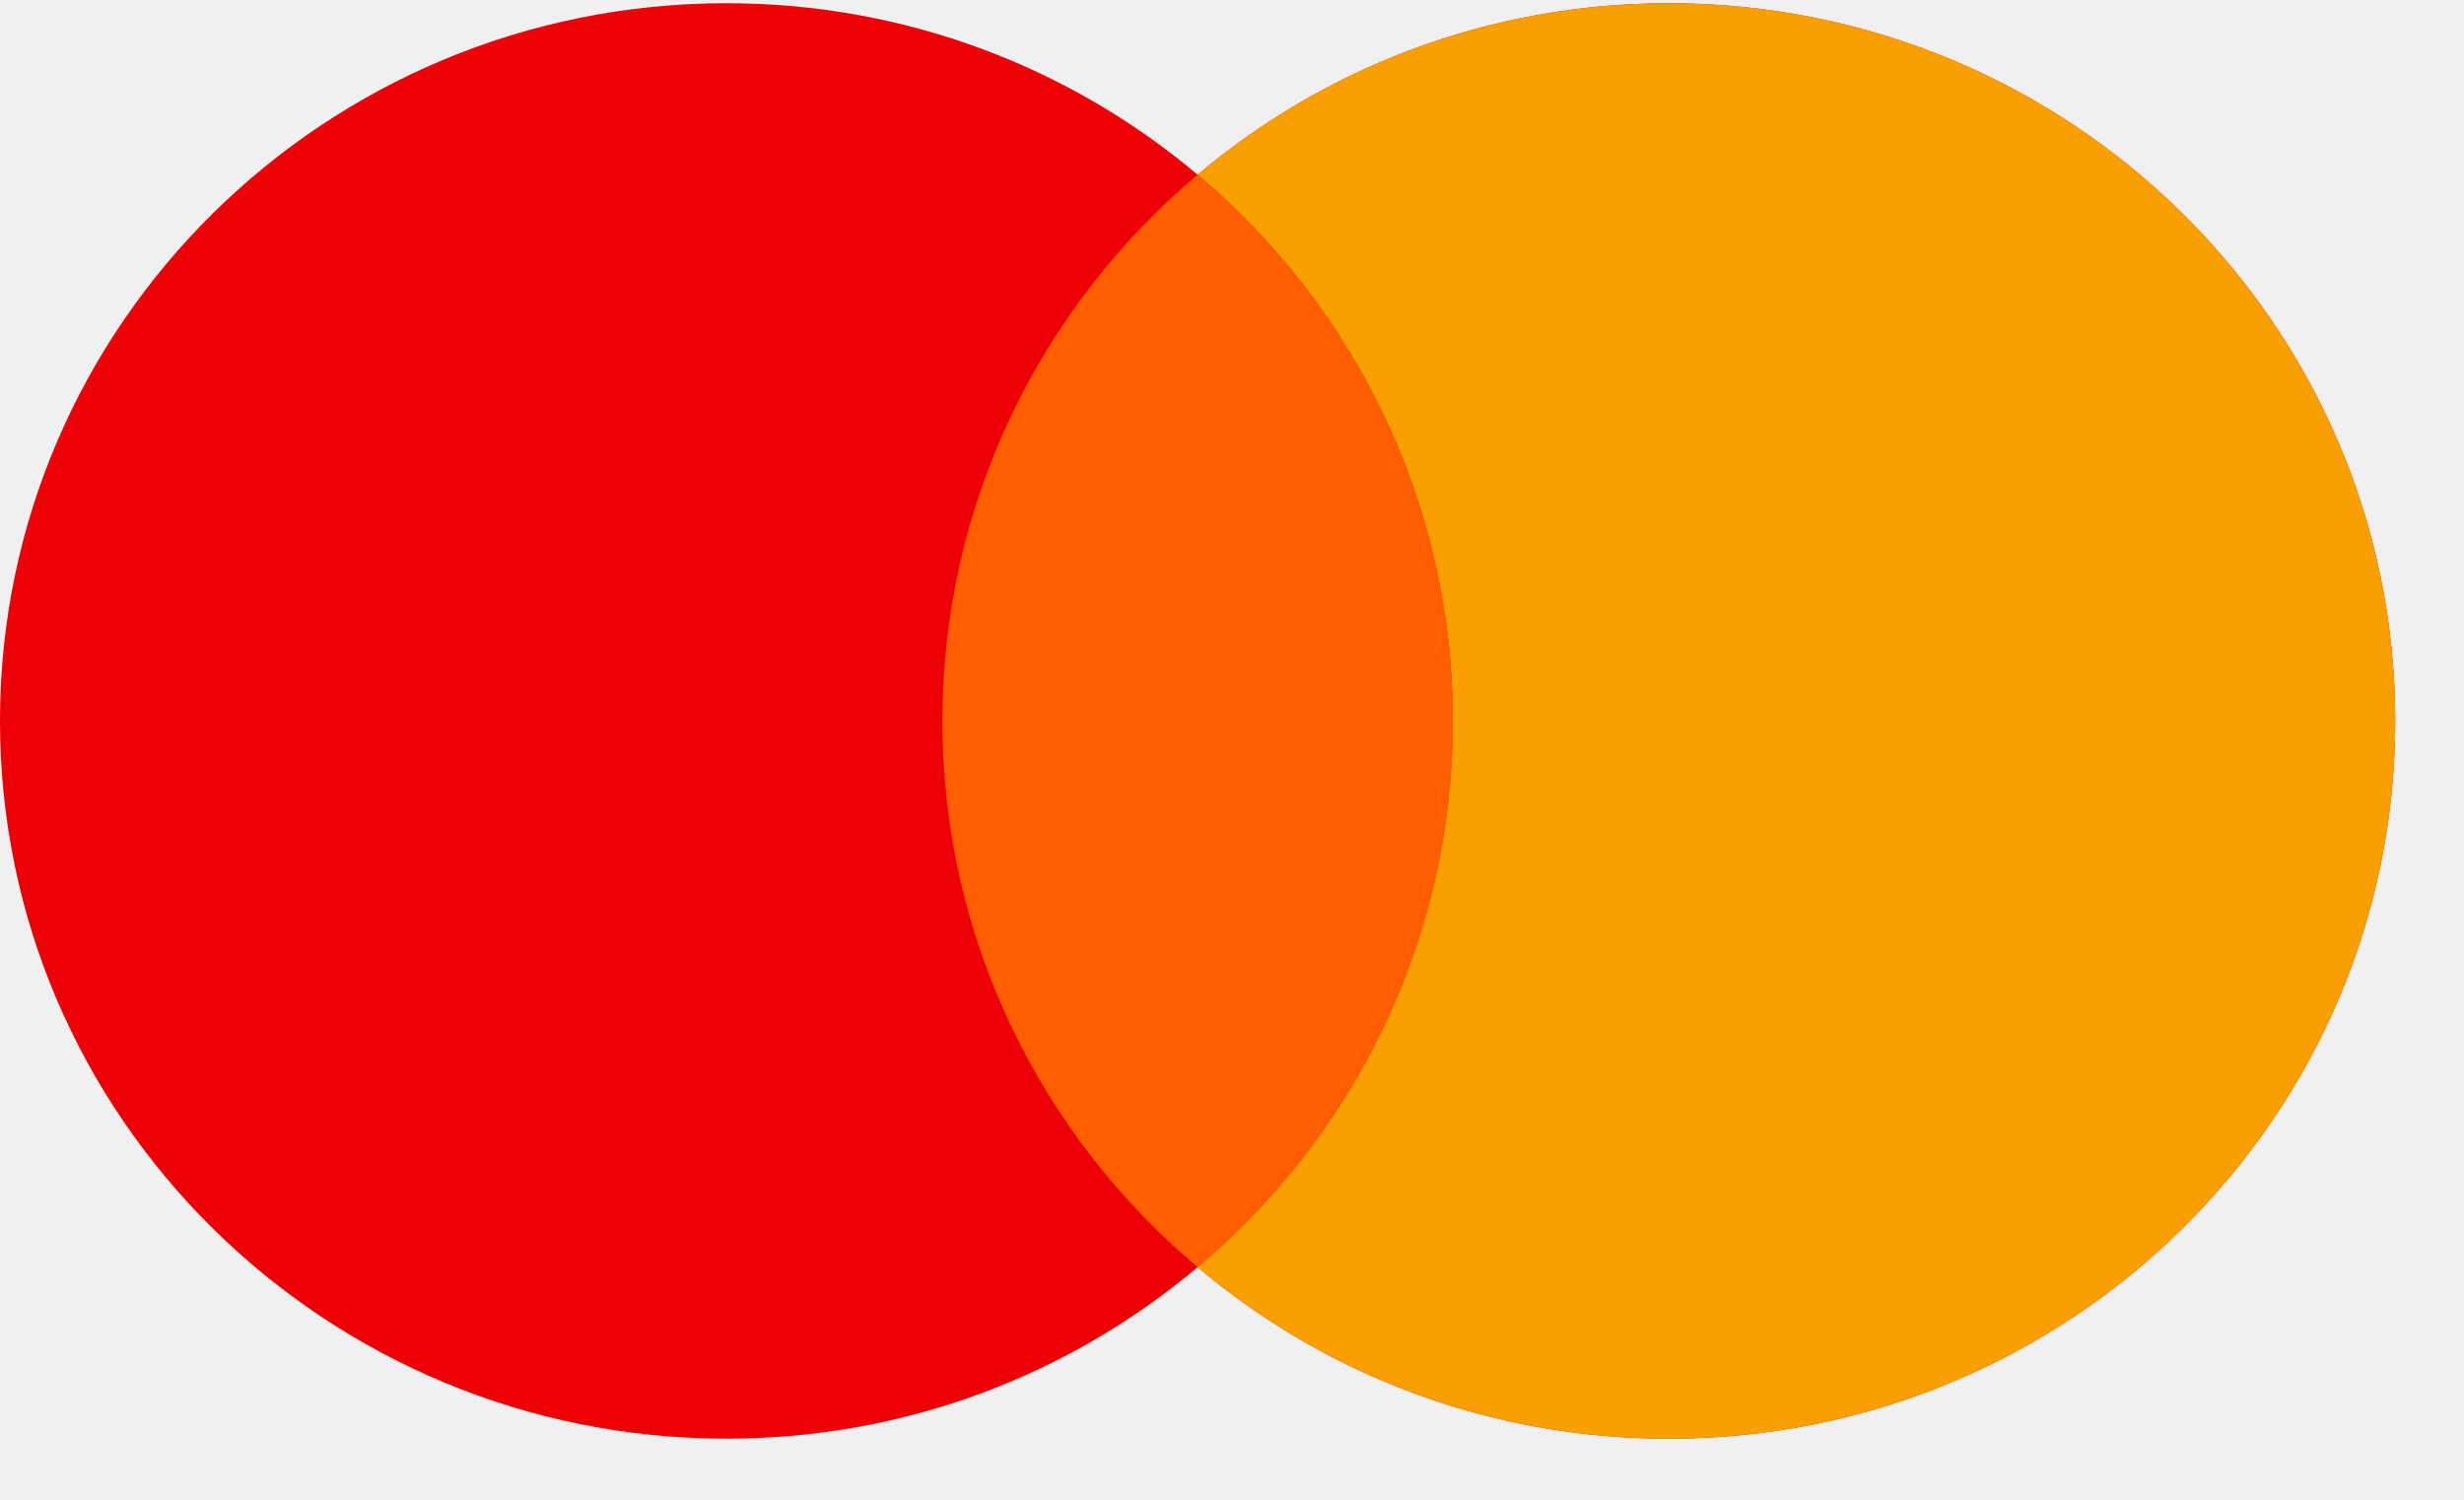
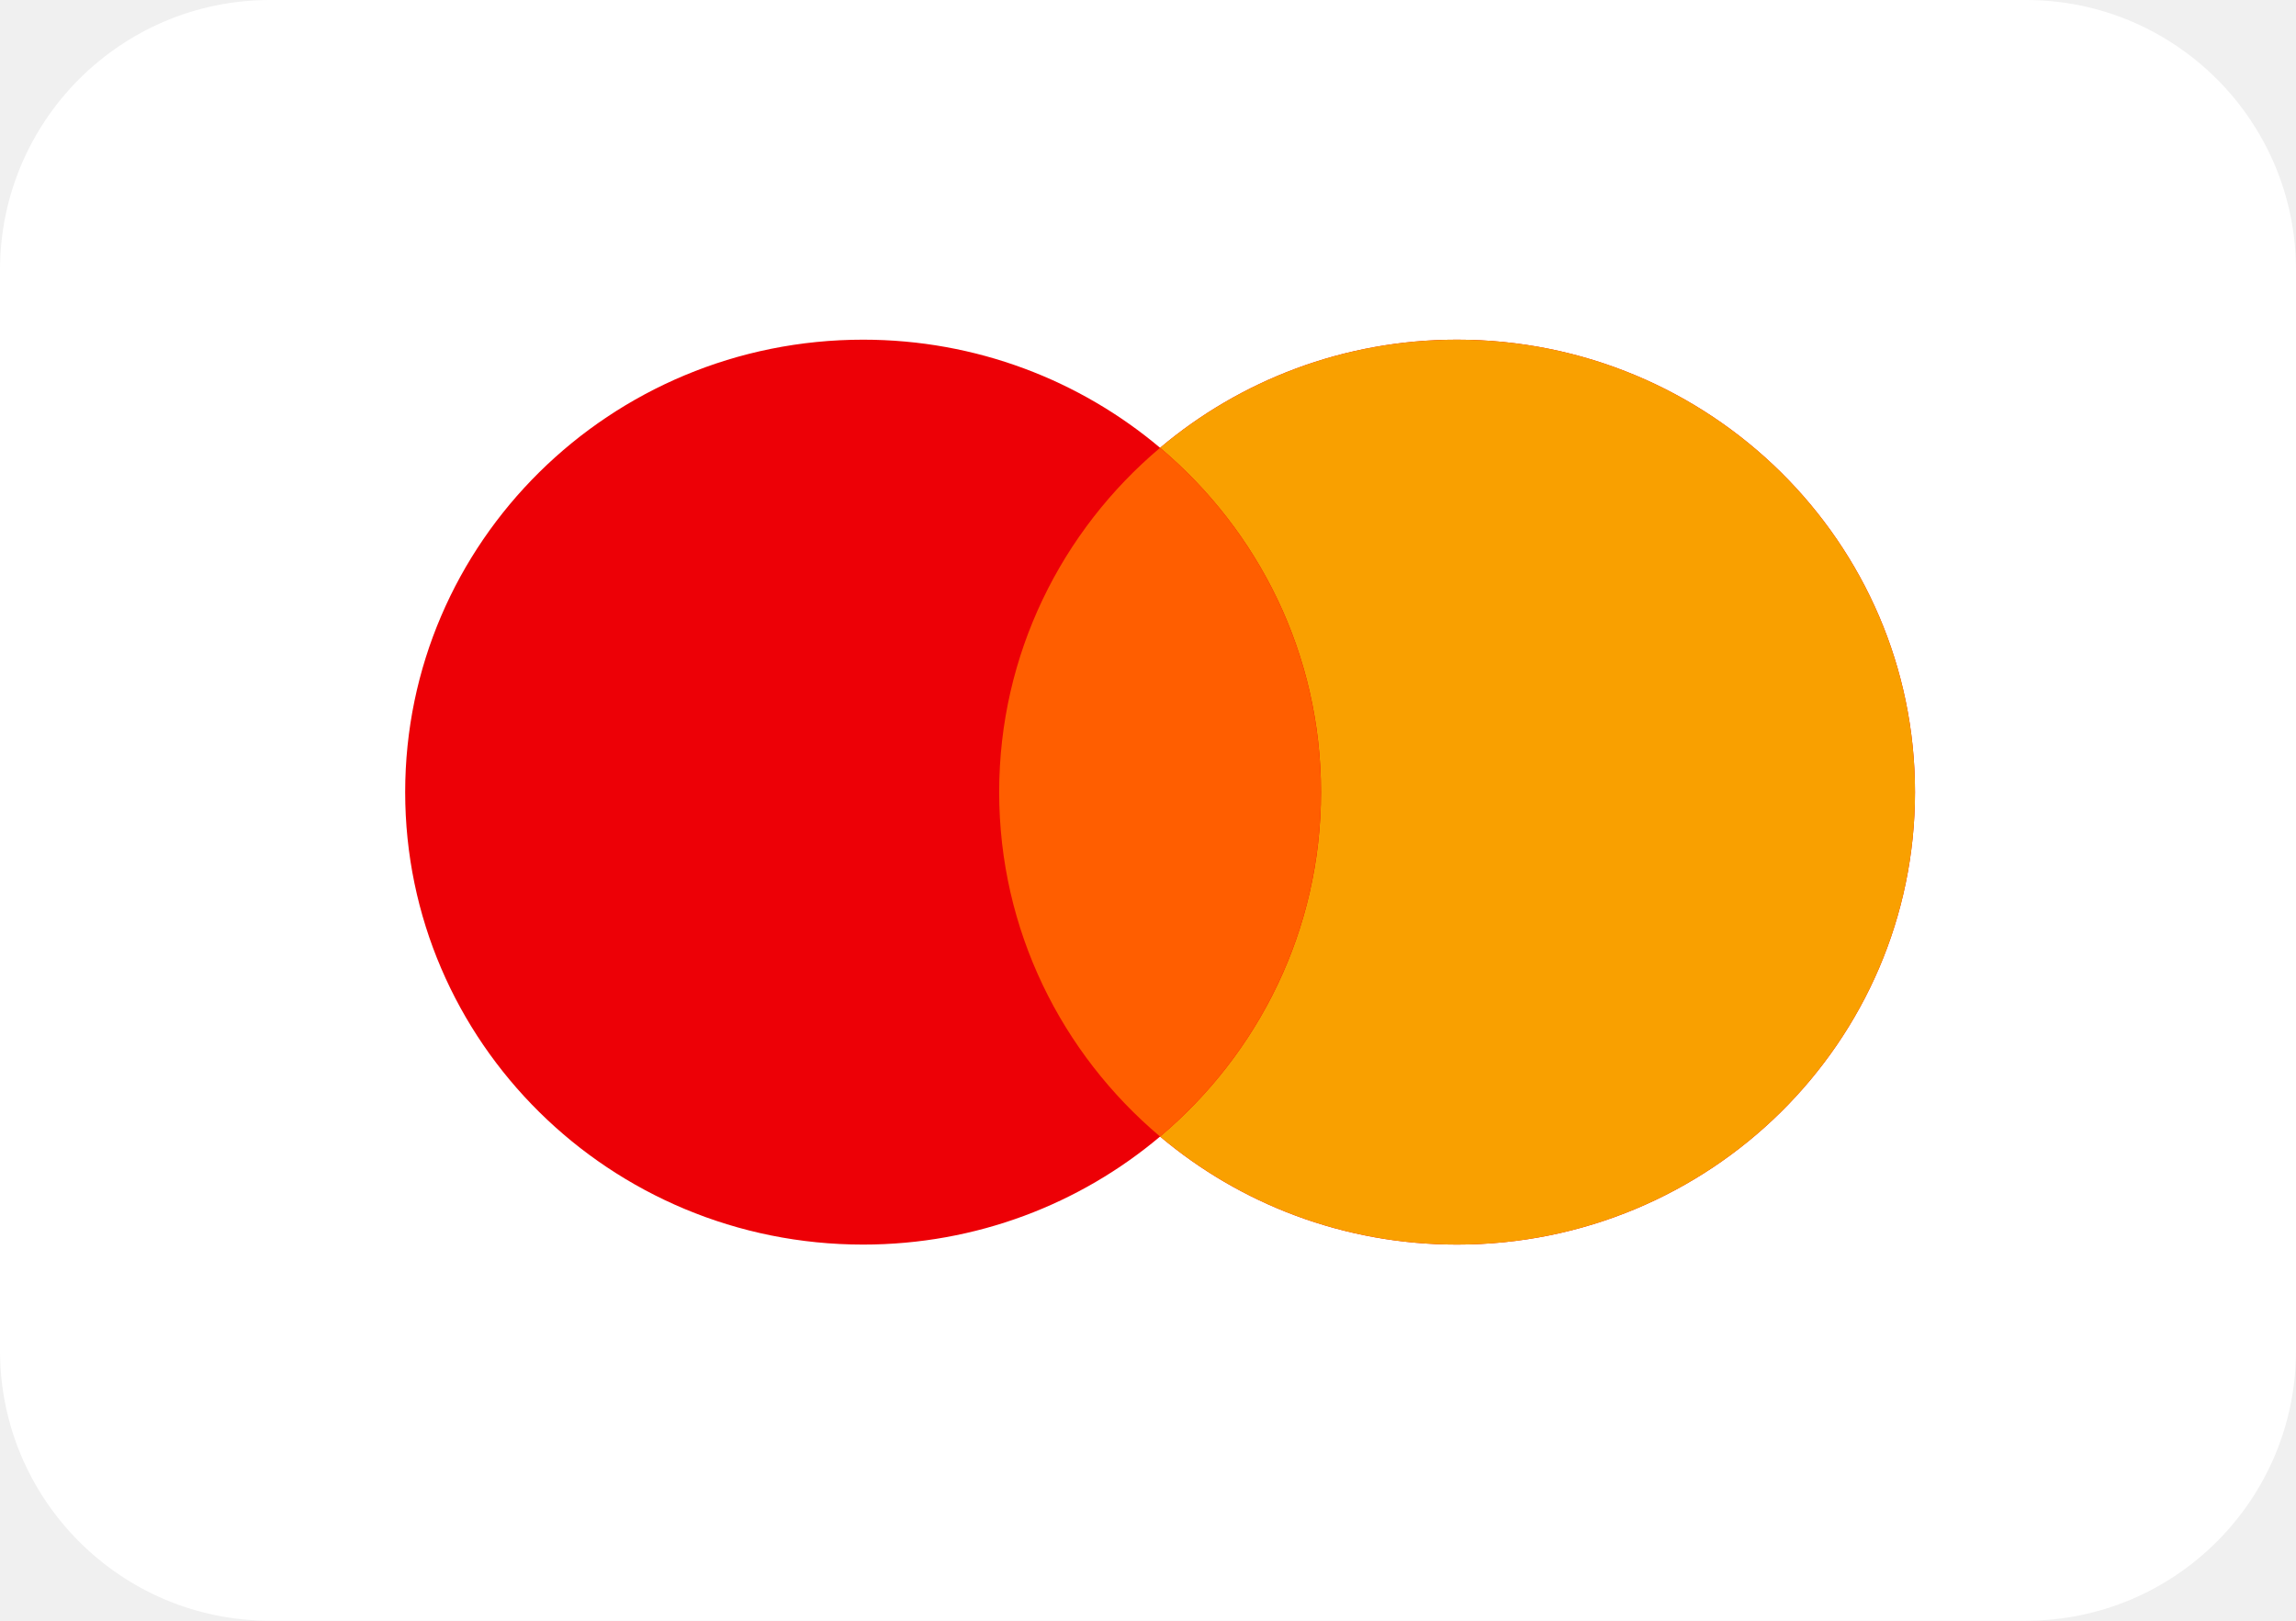
- <svg xmlns="http://www.w3.org/2000/svg" width="23" height="14" viewBox="0 0 23 14" fill="none">
-   <path fill-rule="evenodd" clip-rule="evenodd" d="M11.179 11.829C9.995 12.828 8.459 13.43 6.781 13.43C3.036 13.43 0 10.43 0 6.73C0 3.03 3.036 0.03 6.781 0.03C8.459 0.03 9.995 0.633 11.179 1.631C12.363 0.633 13.899 0.03 15.577 0.03C19.322 0.03 22.358 3.03 22.358 6.73C22.358 10.43 19.322 13.43 15.577 13.43C13.899 13.43 12.363 12.828 11.179 11.829Z" fill="#ED0006" />
-   <path fill-rule="evenodd" clip-rule="evenodd" d="M11.179 11.829C12.637 10.601 13.561 8.772 13.561 6.73C13.561 4.688 12.637 2.859 11.179 1.631C12.363 0.633 13.899 0.03 15.577 0.03C19.322 0.03 22.358 3.03 22.358 6.73C22.358 10.43 19.322 13.43 15.577 13.43C13.899 13.43 12.363 12.828 11.179 11.829Z" fill="#F9A000" />
-   <path fill-rule="evenodd" clip-rule="evenodd" d="M11.179 11.829C12.637 10.601 13.561 8.772 13.561 6.73C13.561 4.688 12.637 2.86 11.179 1.631C9.721 2.86 8.797 4.688 8.797 6.73C8.797 8.772 9.721 10.601 11.179 11.829Z" fill="#FF5E00" />
+ <svg xmlns="http://www.w3.org/2000/svg" width="34" height="24" viewBox="0 0 34 24" fill="none">
+   <rect width="34" height="24" rx="4" fill="white" />
+   <path fill-rule="evenodd" clip-rule="evenodd" d="M17.179 16.83C15.995 17.828 14.459 18.43 12.781 18.43C9.036 18.43 6 15.431 6 11.73C6 8.03 9.036 5.03 12.781 5.03C14.459 5.03 15.995 5.633 17.179 6.631C18.363 5.633 19.899 5.03 21.577 5.03C25.322 5.03 28.358 8.03 28.358 11.73C28.358 15.431 25.322 18.43 21.577 18.43C19.899 18.43 18.363 17.828 17.179 16.83Z" fill="#ED0006" />
+   <path fill-rule="evenodd" clip-rule="evenodd" d="M17.179 16.83C18.637 15.601 19.562 13.772 19.562 11.73C19.562 9.688 18.637 7.86 17.179 6.631C18.363 5.633 19.899 5.03 21.578 5.03C25.322 5.03 28.358 8.03 28.358 11.73C28.358 15.431 25.322 18.43 21.578 18.43C19.899 18.43 18.363 17.828 17.179 16.83Z" fill="#F9A000" />
+   <path fill-rule="evenodd" clip-rule="evenodd" d="M17.179 16.83C18.637 15.601 19.561 13.772 19.561 11.73C19.561 9.688 18.637 7.86 17.179 6.631C15.721 7.86 14.796 9.688 14.796 11.73C14.796 13.772 15.721 15.601 17.179 16.83Z" fill="#FF5E00" />
</svg>
